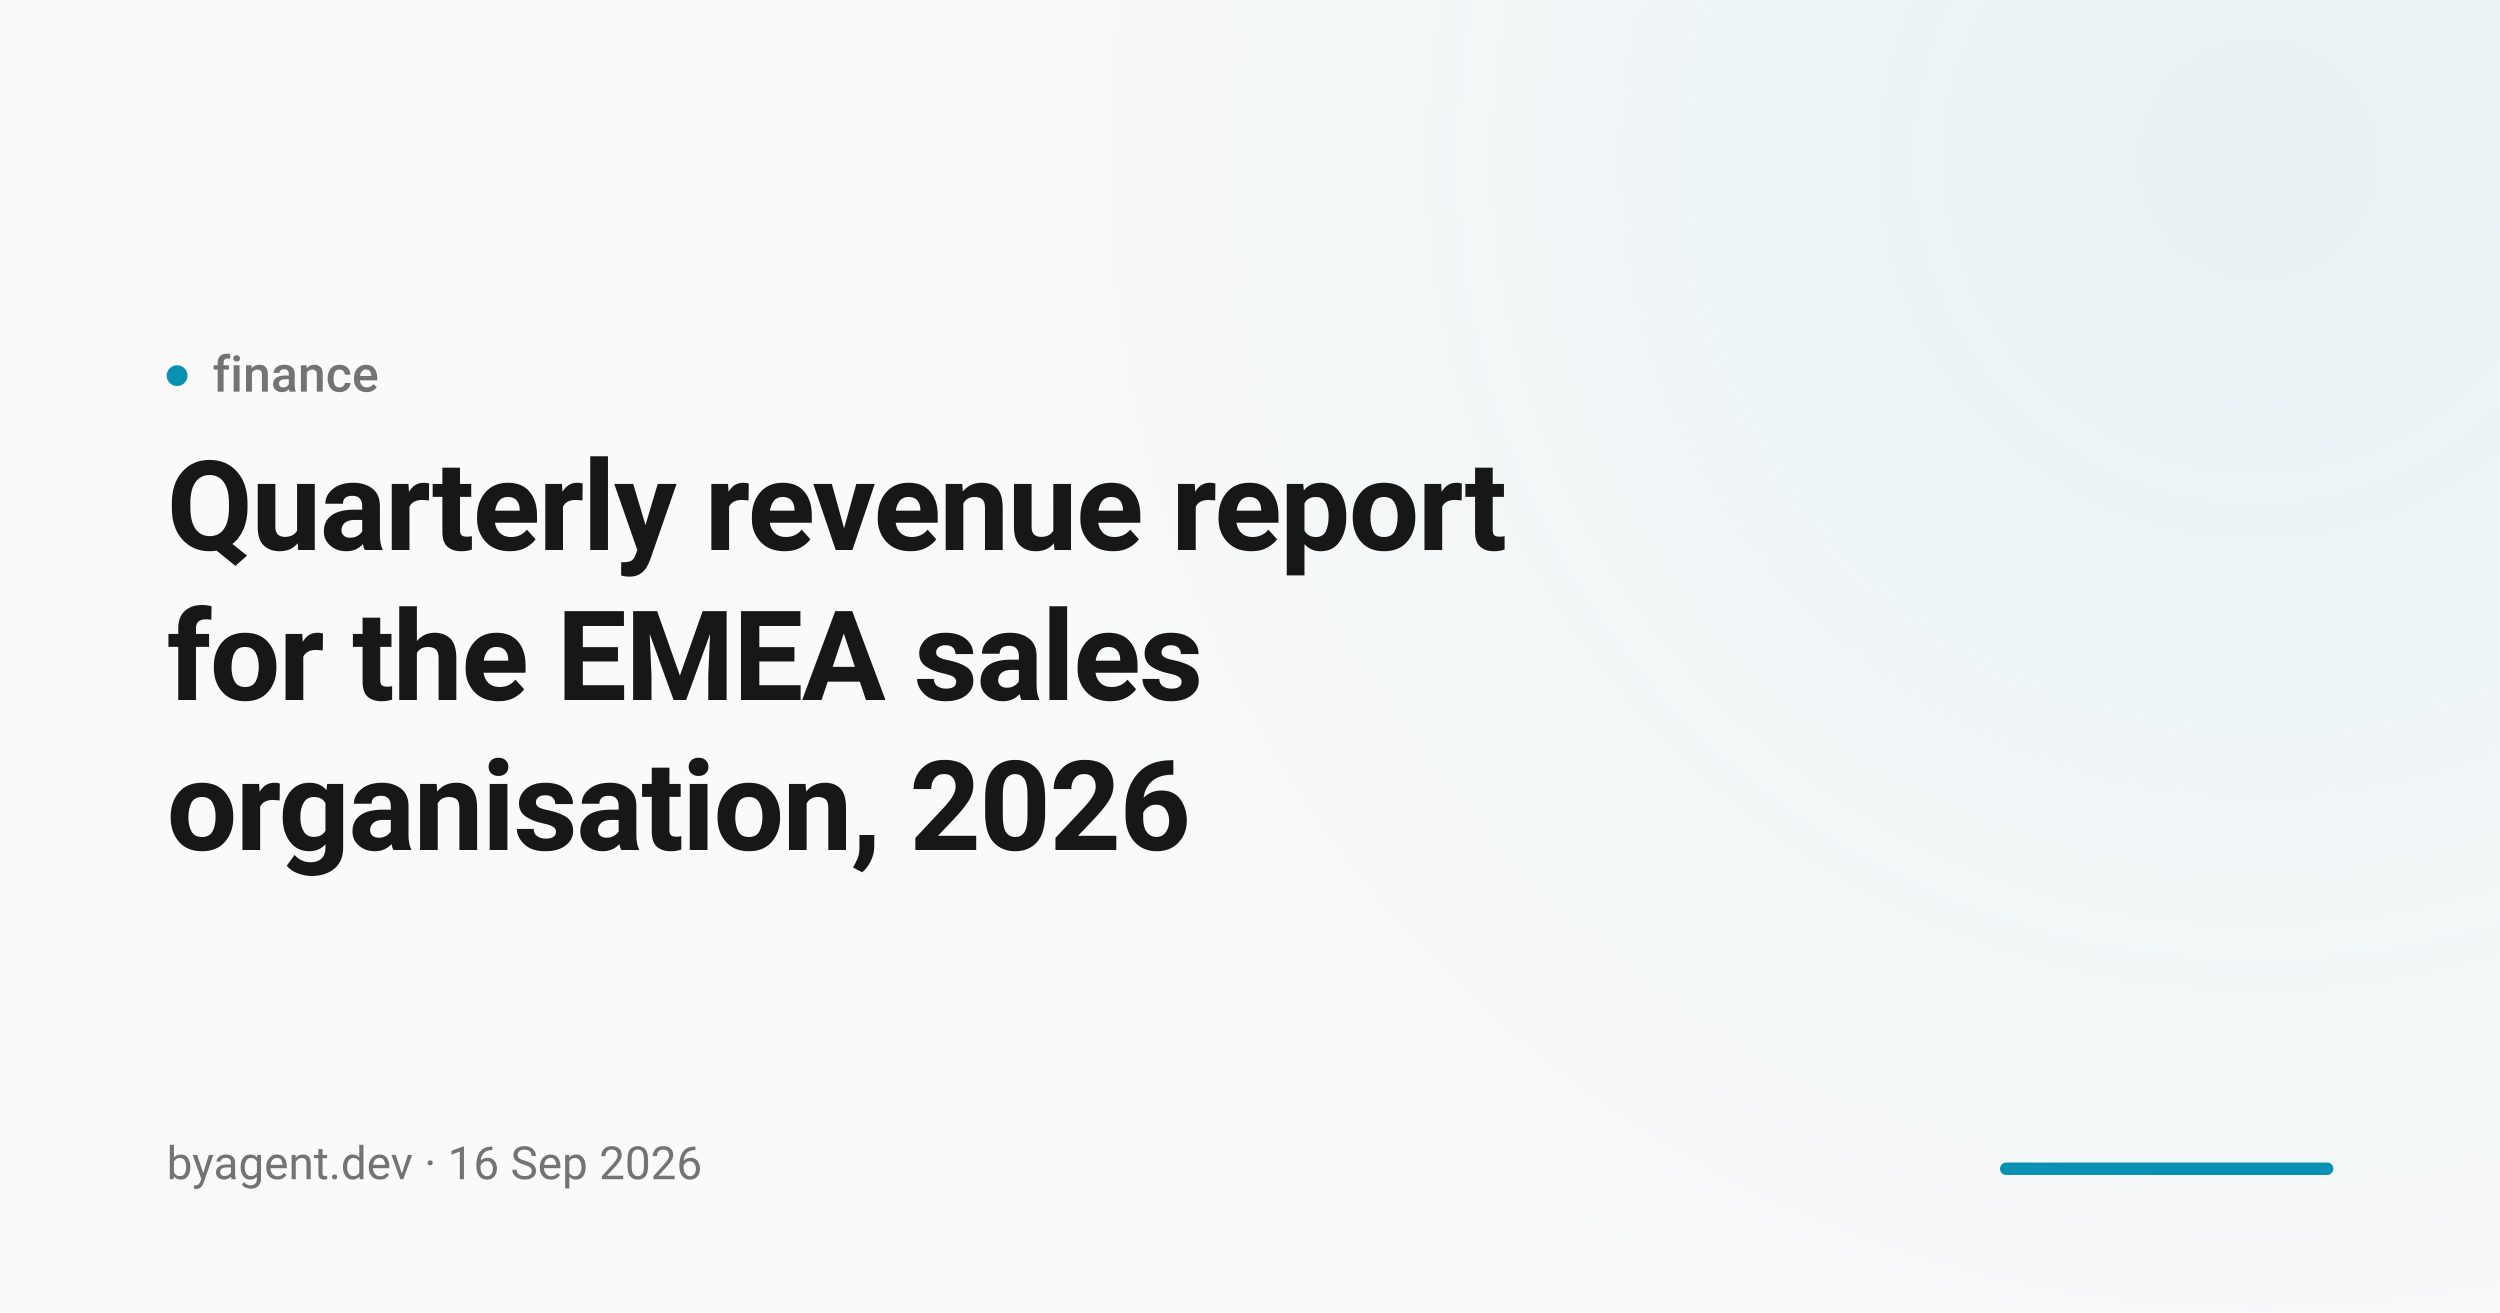
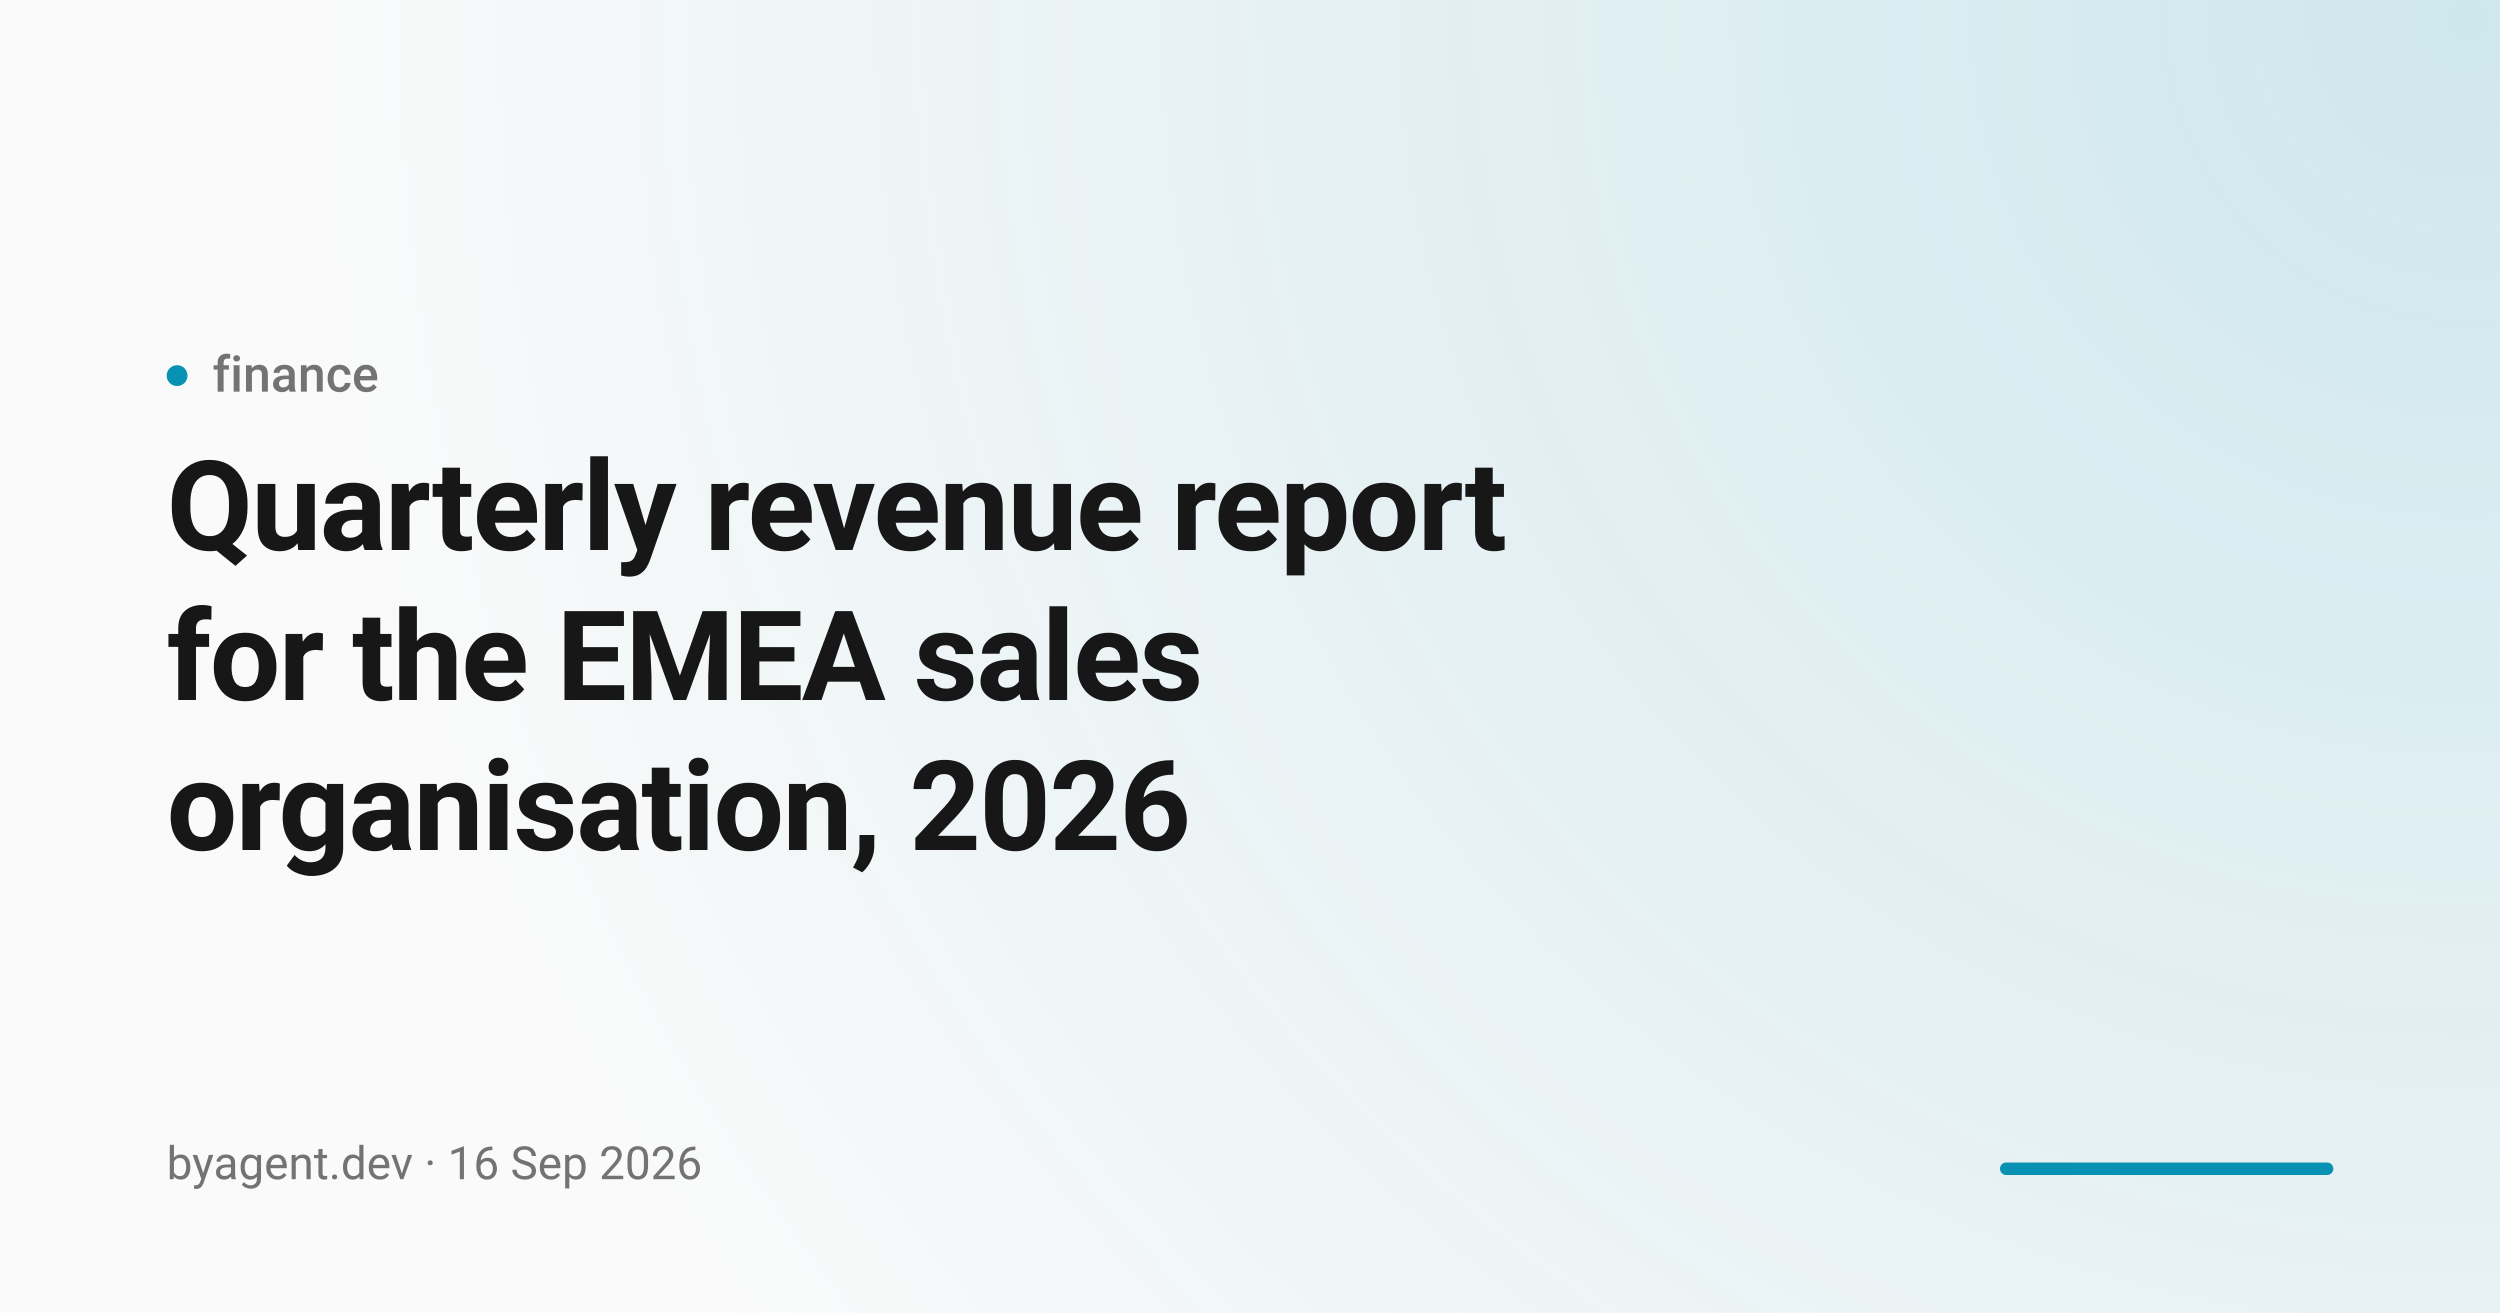
<svg xmlns="http://www.w3.org/2000/svg" viewBox="0 0 1200 630" width="1200" height="630" role="img">
  <rect width="1200" height="630" fill="#fafafa" />
  <defs>
    <radialGradient id="w">
-       <stop offset="0" stop-color="#0891b2" stop-opacity="0.08" />
+       <stop offset="0" stop-color="#0891b2" stop-opacity="0.18" />
      <stop offset="1" stop-color="#0891b2" stop-opacity="0" />
    </radialGradient>
  </defs>
-   <circle cx="1080.0" cy="80.0" r="620.0" fill="url(#w)" />
+   <circle cx="1200.0" cy="0.0" r="1080.0" fill="url(#w)" />
  <circle cx="85.0" cy="180.3" r="5" fill="#0891b2" />
  <text x="102.0" y="188.0" font-family="-apple-system, BlinkMacSystemFont, 'Segoe UI', Roboto, Helvetica, Arial, sans-serif" font-size="24.0" font-weight="500" fill="#737373">finance</text>
  <text x="80.0" y="264.0" font-family="-apple-system, BlinkMacSystemFont, 'Segoe UI', Roboto, Helvetica, Arial, sans-serif" font-size="60.0" font-weight="600" letter-spacing="-0.8" fill="#171717">Quarterly revenue report</text>
  <text x="80.0" y="336.0" font-family="-apple-system, BlinkMacSystemFont, 'Segoe UI', Roboto, Helvetica, Arial, sans-serif" font-size="60.0" font-weight="600" letter-spacing="-0.8" fill="#171717">for the EMEA sales</text>
  <text x="80.0" y="408.0" font-family="-apple-system, BlinkMacSystemFont, 'Segoe UI', Roboto, Helvetica, Arial, sans-serif" font-size="60.0" font-weight="600" letter-spacing="-0.8" fill="#171717">organisation, 2026</text>
  <text x="80.0" y="566.0" font-family="-apple-system, BlinkMacSystemFont, 'Segoe UI', Roboto, Helvetica, Arial, sans-serif" font-size="22.0" fill="#737373">byagent.dev · 16 Sep 2026</text>
  <rect x="960.0" y="558.0" width="160.0" height="6.0" rx="3" fill="#0891b2" />
</svg>
